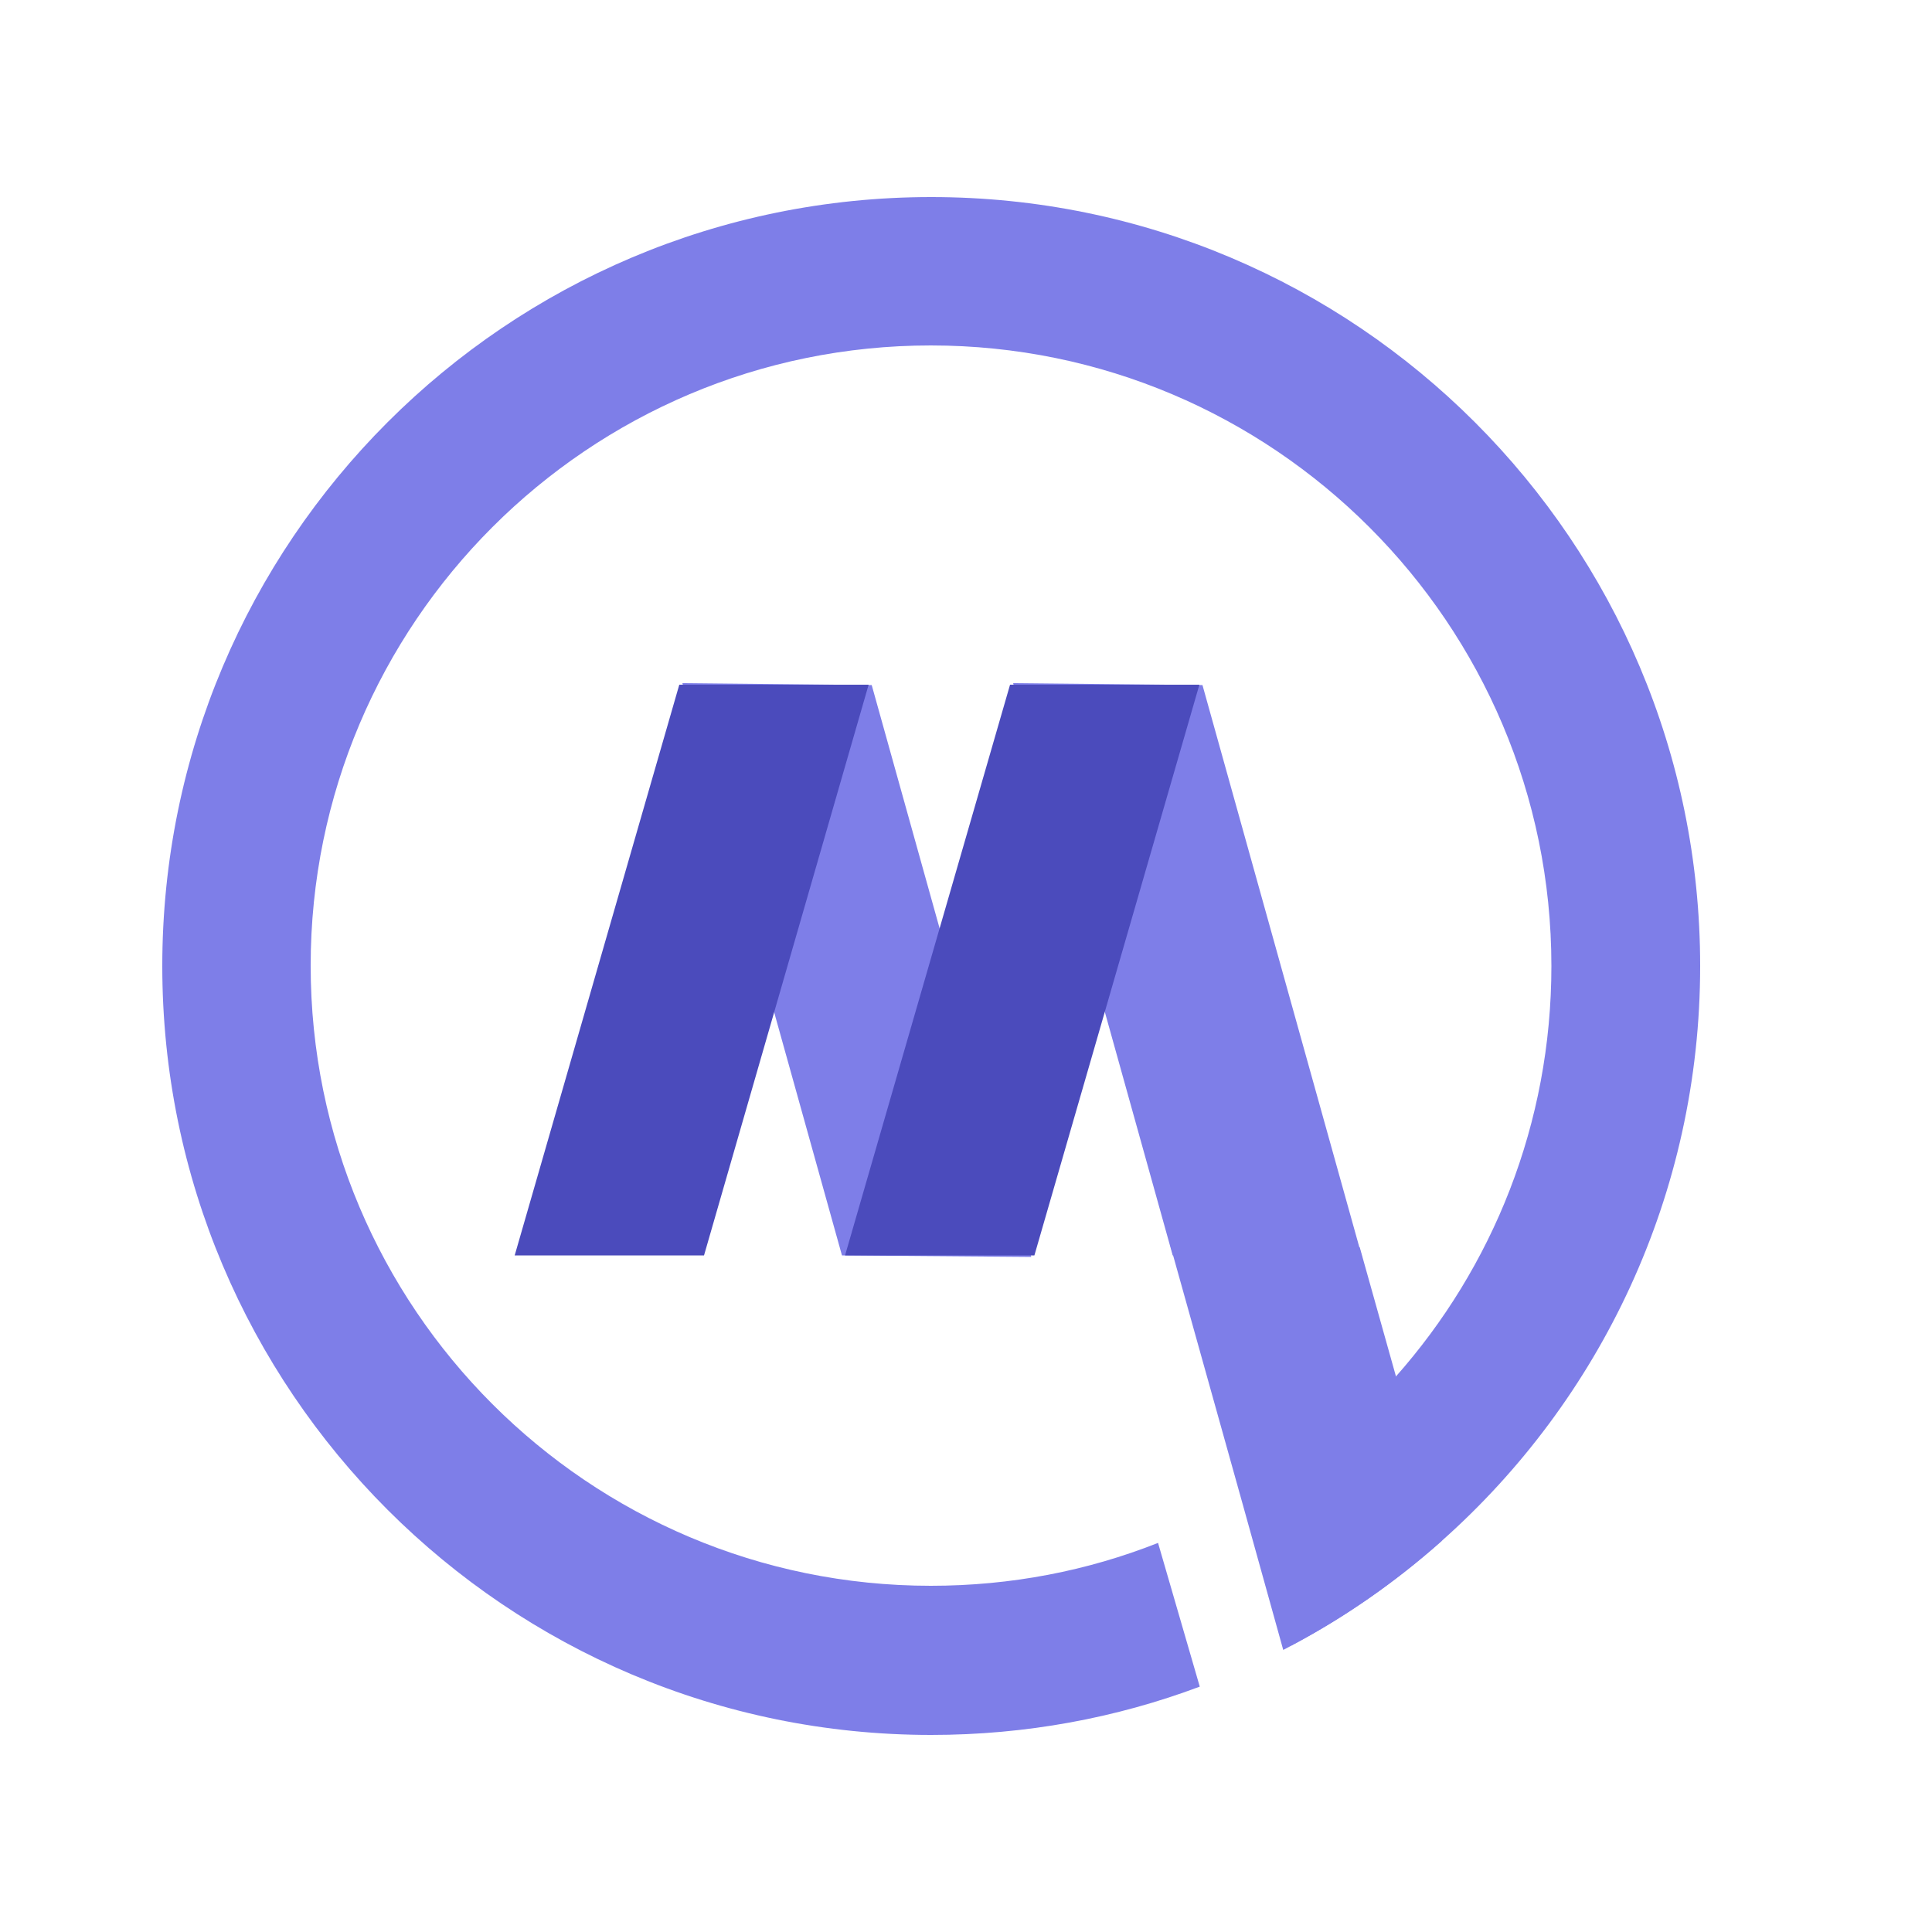
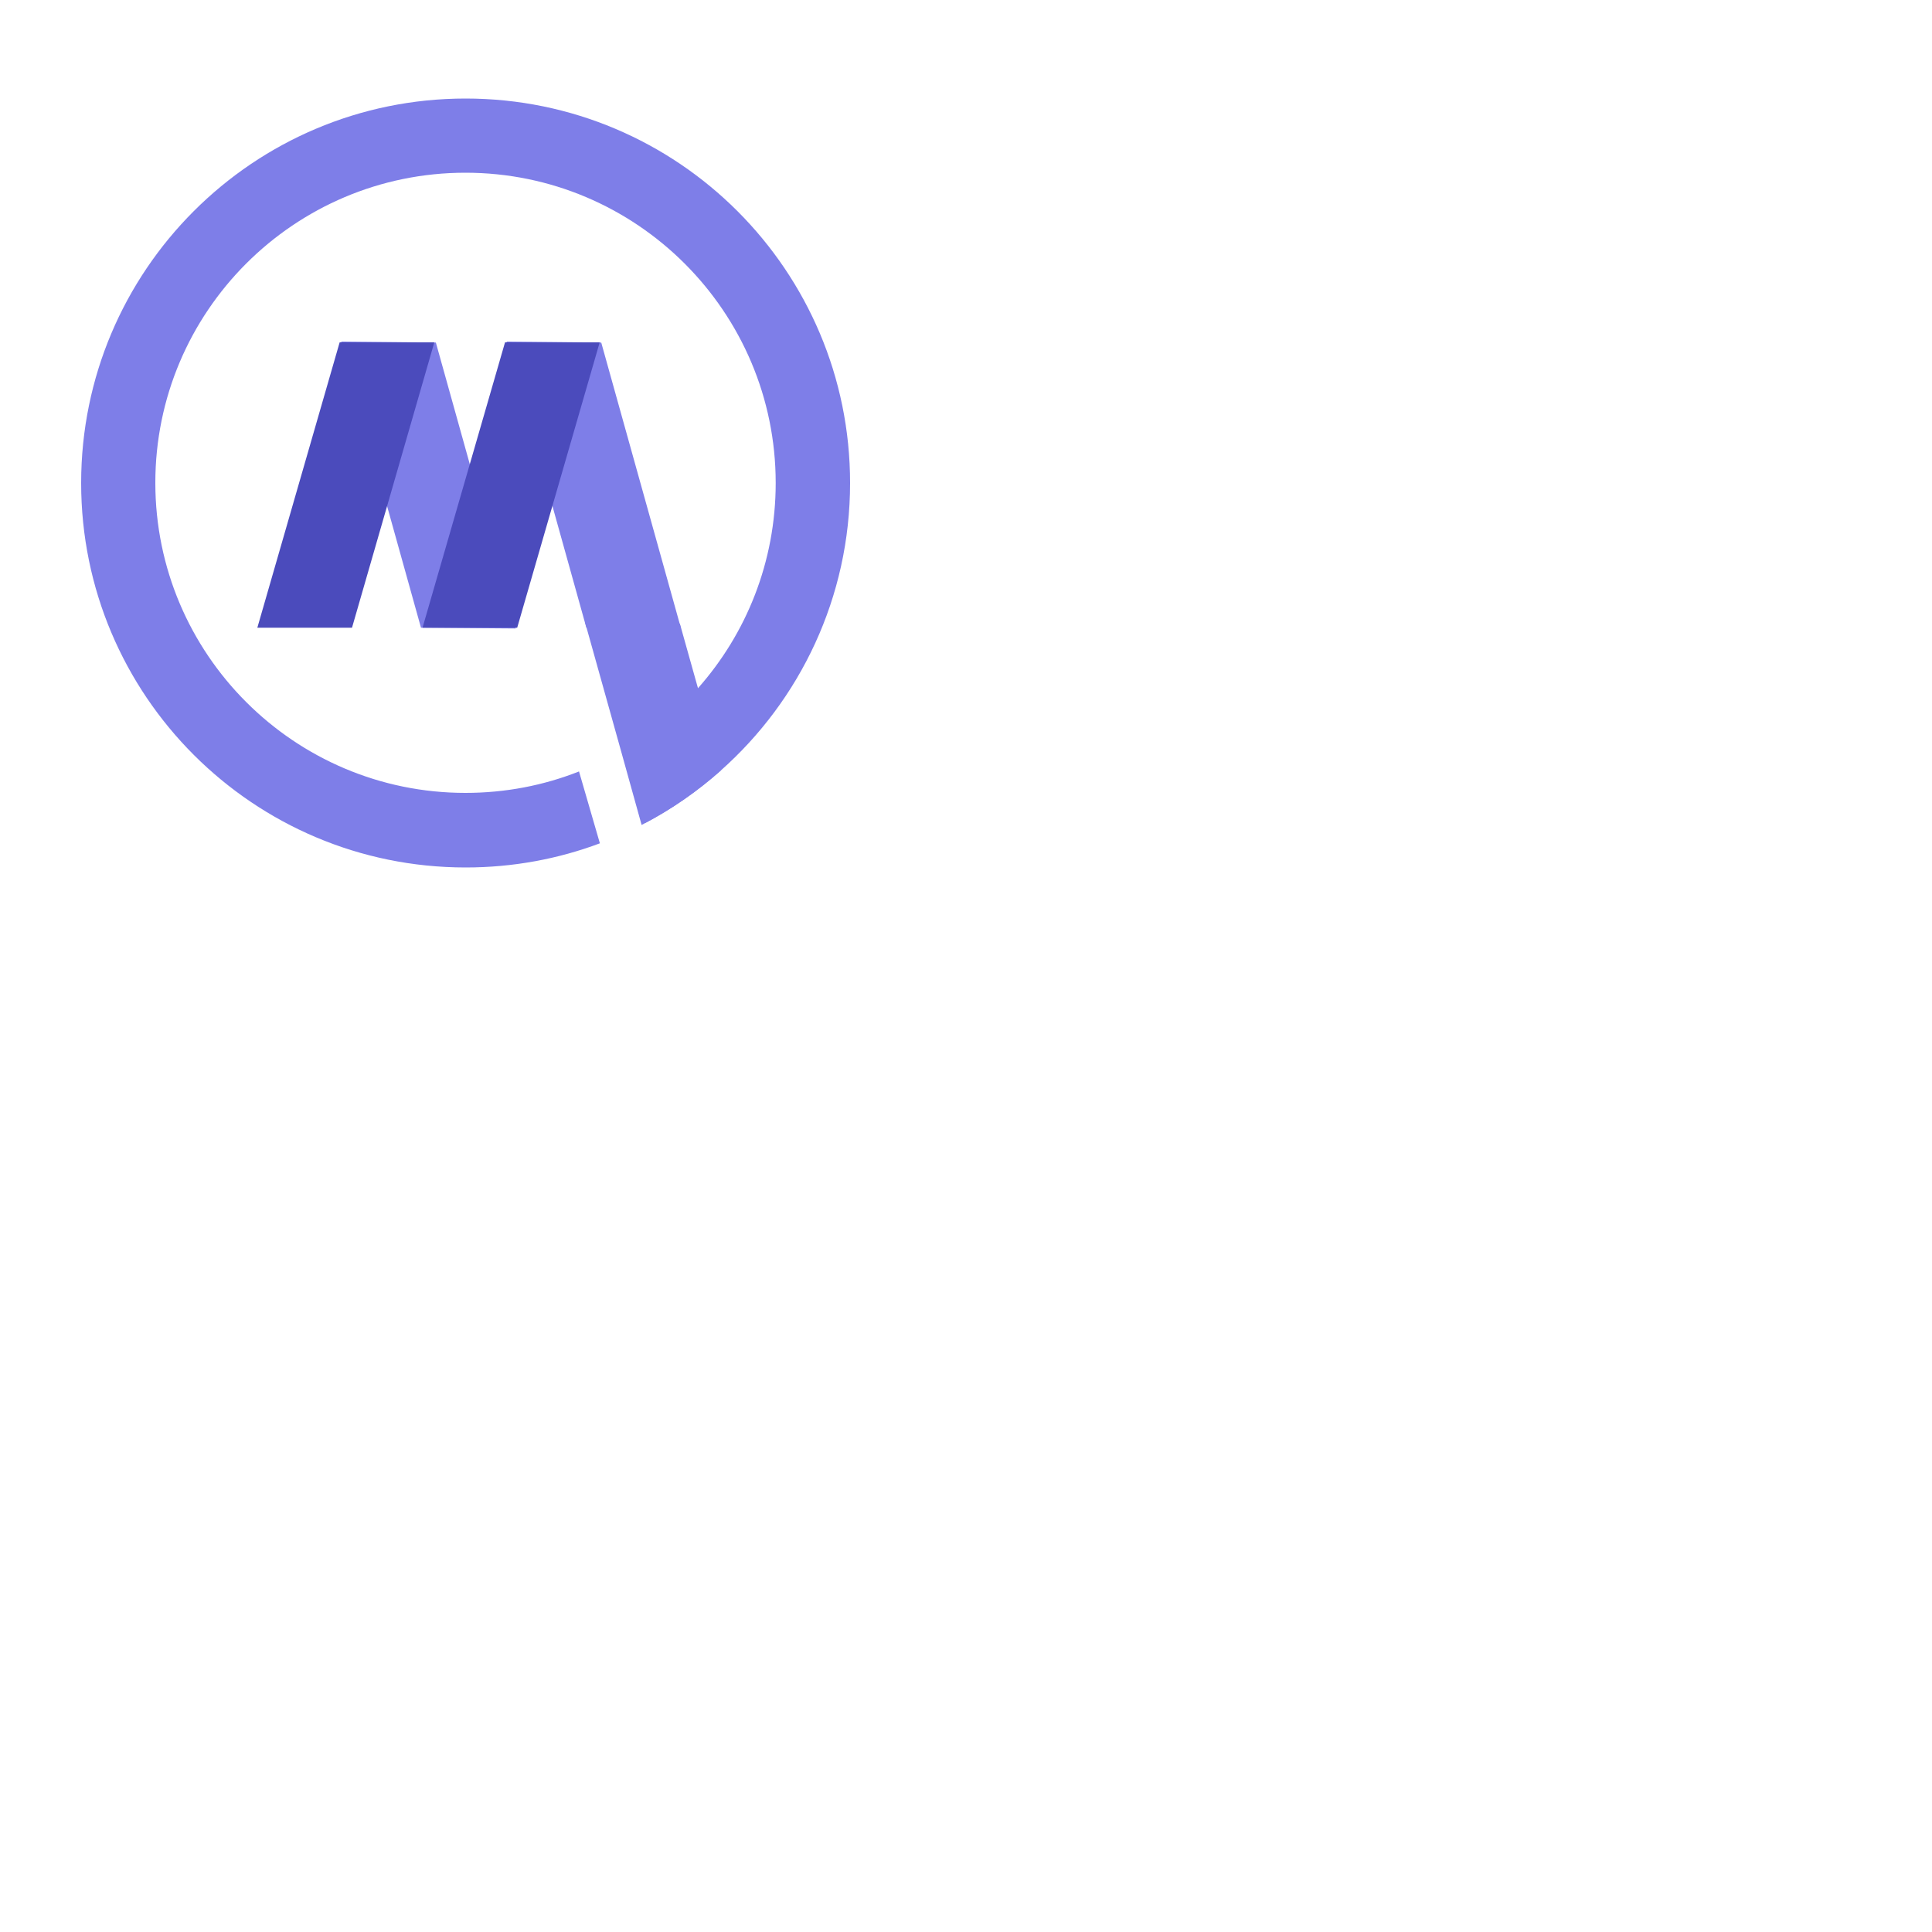
- <svg xmlns="http://www.w3.org/2000/svg" version="1.1" id="Layer_1" x="0px" y="0px" viewBox="0 0 500 500" style="enable-background:new 0 0 500 500;" xml:space="preserve">
+ <svg xmlns="http://www.w3.org/2000/svg" version="1.1" id="Layer_1" x="0px" y="0px" viewBox="0 0 1000 1000" style="enable-background:new 0 0 500 500;" xml:space="preserve">
  <style type="text/css">
	.st0{fill:#7E7EE8;}
	.st1{fill:#4B4BBC;}
</style>
  <path class="st0" d="M241,51C131.1,51,42,140.1,42,250s89.1,199,199,199c24.5,0,47.9-4.4,69.5-12.5l-10.8-37.2  c-18.2,7.2-38,11.1-58.8,11.1c-88.6,0-160.5-71.9-160.5-160.5c0-88.6,71.9-160.5,160.5-160.5S401.5,161.4,401.5,250  c0,40.8-15.2,78-40.3,106.3c-11,12.4-23.8,23.1-38.1,31.6l11,38c14.1-7.4,27.2-16.6,39-27.1C414.1,362.4,440,309.2,440,250  C440,140.1,350.9,51,241,51z" />
  <polygon class="st0" points="266.9,325.3 225.6,177.3 176.6,176.8 217.9,324.9 " />
  <polygon class="st0" points="352.5,325.3 311.2,177.3 262.2,176.8 303.5,324.9 " />
  <polygon class="st1" points="224.8,177.2 182.2,324.9 133.2,324.9 175.8,177.2 " />
  <polygon class="st1" points="310.4,177.2 267.7,324.9 218.7,324.9 261.4,177.2 " />
  <path class="st0" d="M373.1,398.8c-12.4,11-26.1,20.5-41,28.2l-10.6-38.1l-18.6-66.5l49,0.4l9.4,33.5L373.1,398.8z" />
</svg>
